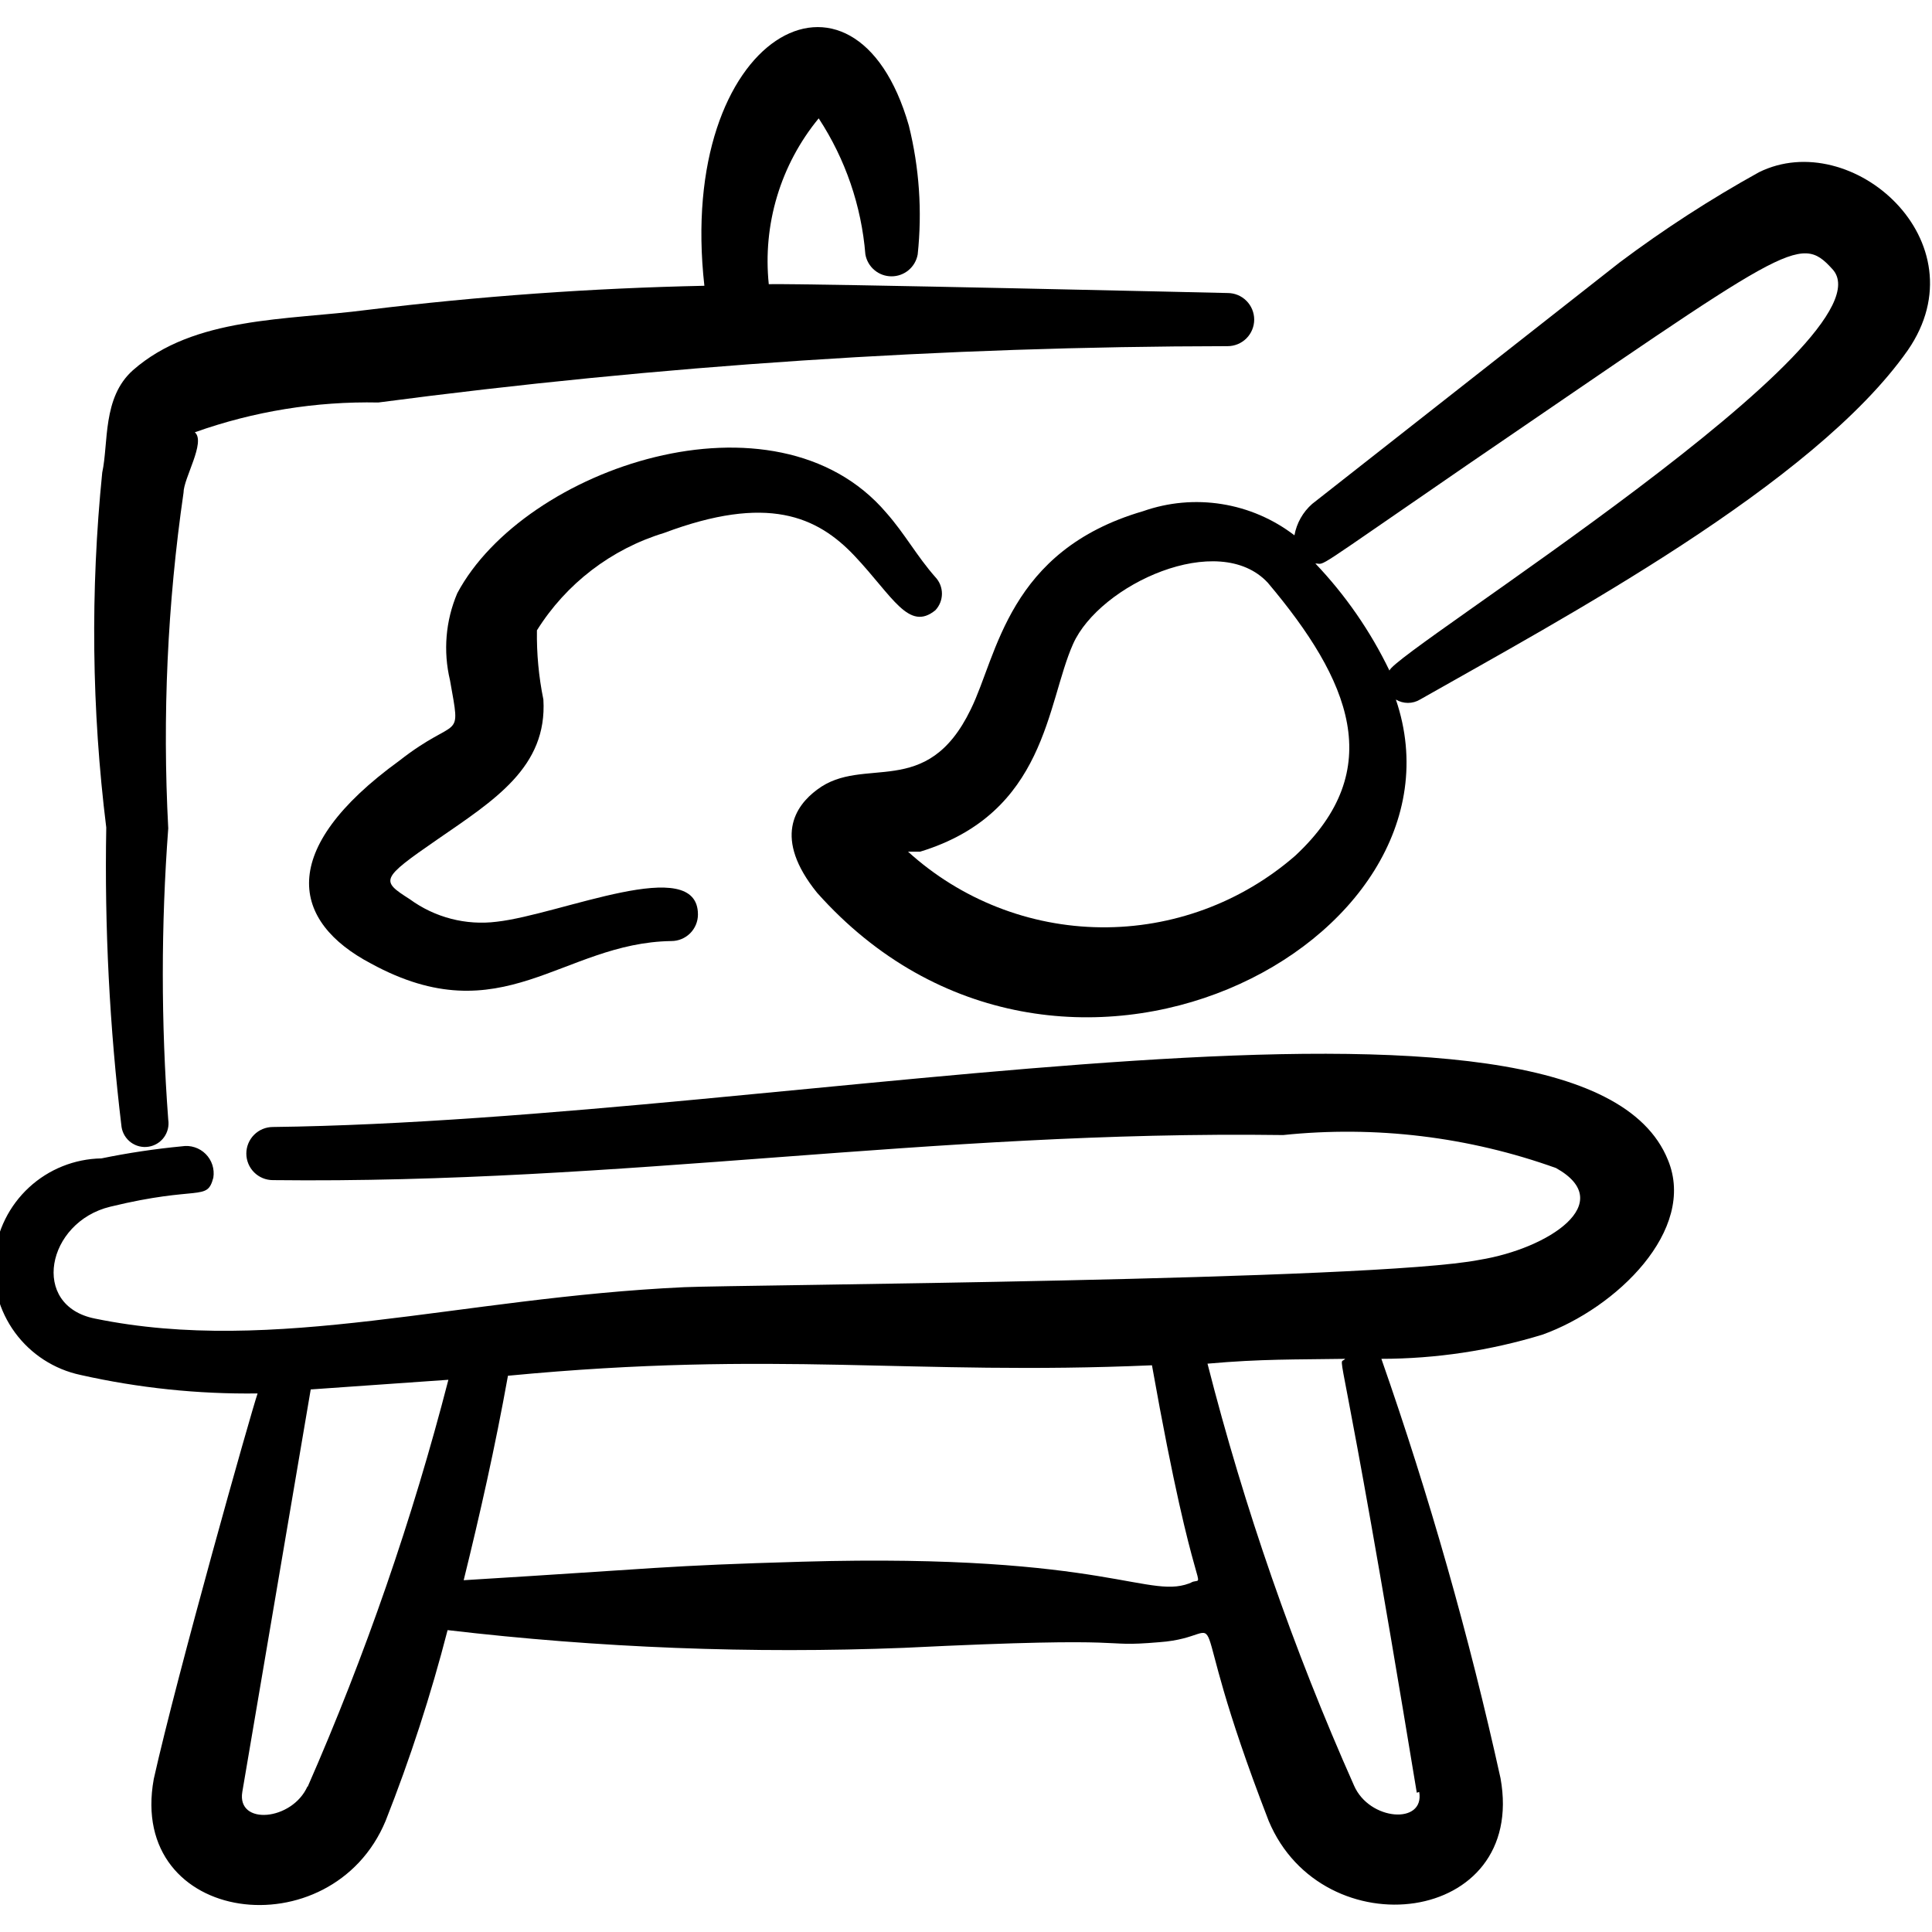
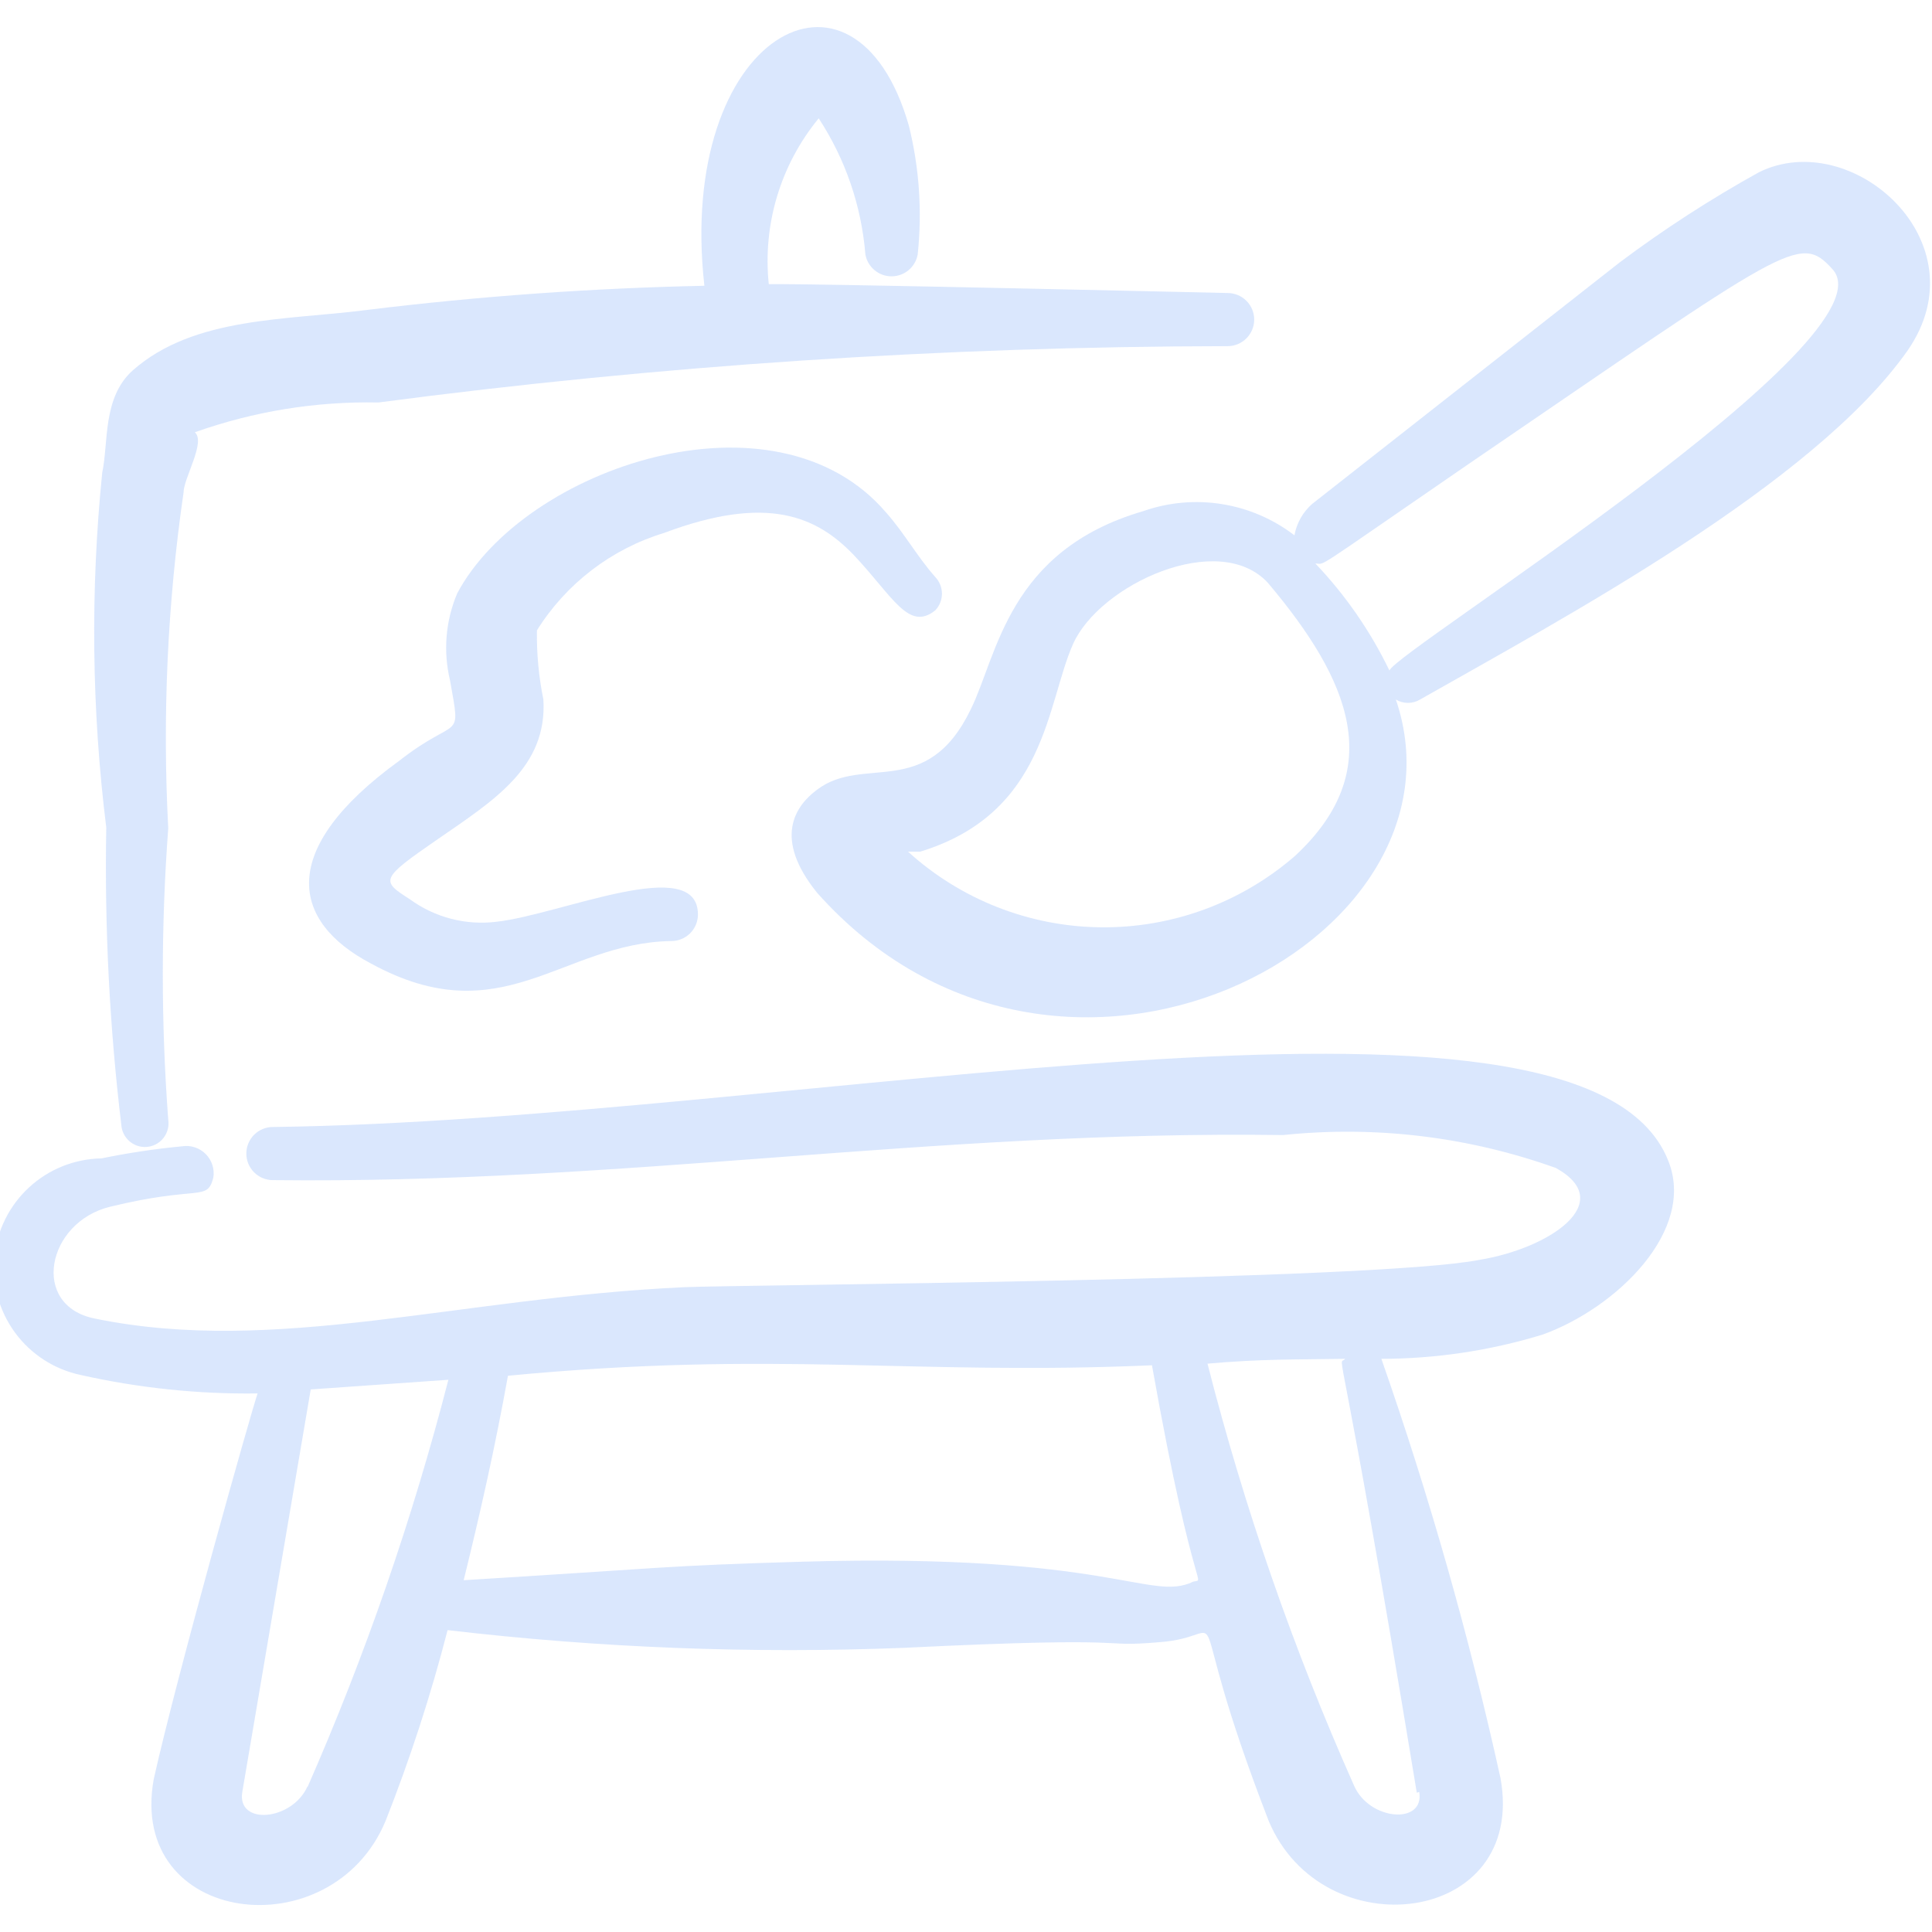
- <svg xmlns="http://www.w3.org/2000/svg" width="106" height="106" viewBox="0 0 106 106" fill="none">
+ <svg xmlns="http://www.w3.org/2000/svg" width="106" height="106" viewBox="0 0 106 106" fill="none" style="color: #3b82f630;">
  <path fill-rule="evenodd" clip-rule="evenodd" d="M14.973 61.833C14.586 61.833 14.215 61.987 13.942 62.26C13.669 62.533 13.515 62.904 13.515 63.291C13.515 63.677 13.669 64.048 13.942 64.321C14.215 64.595 14.586 64.748 14.973 64.748C34.185 64.969 51.057 62.01 70.402 62.275C75.465 61.747 80.582 62.366 85.374 64.086C88.775 65.985 84.977 68.502 81.178 69.121C75.393 70.269 40.501 70.49 37.542 70.622C25.131 71.197 15.105 74.377 5.212 72.345C1.634 71.638 2.562 67.045 6.051 66.206C10.953 65.013 11.351 65.941 11.704 64.616C11.742 64.381 11.724 64.14 11.651 63.914C11.578 63.688 11.452 63.482 11.284 63.314C11.116 63.145 10.91 63.02 10.683 62.947C10.457 62.873 10.216 62.855 9.982 62.893C8.499 63.035 7.024 63.256 5.565 63.556C4.09 63.581 2.676 64.148 1.592 65.149C0.508 66.15 -0.17 67.515 -0.311 68.984C-0.453 70.452 -0.05 71.922 0.822 73.112C1.694 74.302 2.974 75.129 4.417 75.437C7.605 76.154 10.866 76.495 14.133 76.452C13.78 77.468 9.717 91.867 8.436 97.608C6.978 105.647 18.197 107.016 21.156 99.905C22.505 96.49 23.641 92.994 24.557 89.437C32.866 90.413 41.239 90.738 49.599 90.409C63.07 89.747 59.978 90.409 63.6 90.1C68.017 89.791 64.528 86.787 69.607 99.905C72.566 106.972 83.784 105.647 82.327 97.564C80.608 89.77 78.425 82.087 75.79 74.553C78.784 74.549 81.76 74.102 84.623 73.228C88.687 71.771 93.103 67.487 91.513 63.644C86.788 51.896 43.548 61.48 14.973 61.833ZM16.872 98.006C16.033 99.905 12.985 100.17 13.294 98.315L17.048 76.232L24.601 75.702C22.629 83.347 20.044 90.82 16.872 98.05V98.006ZM65.455 86.787C63.07 87.892 61.038 85.197 44.034 85.683C36.349 85.904 36.305 86.037 25.44 86.699C26.323 83.122 27.163 79.412 27.869 75.481C42.665 74.067 49.953 75.481 63.203 74.907C65.632 88.554 66.25 86.39 65.323 86.832L65.455 86.787ZM77.866 98.315C78.175 100.126 75.128 99.905 74.288 97.962C70.962 90.487 68.273 82.745 66.25 74.818C69.209 74.553 71.108 74.597 73.803 74.553C73.361 75.083 73.405 72.08 77.733 98.359L77.866 98.315Z" fill="currentColor" />
  <path fill-rule="evenodd" clip-rule="evenodd" d="M6.669 61.833C6.722 62.173 6.908 62.478 7.185 62.681C7.463 62.884 7.809 62.968 8.149 62.915C8.489 62.863 8.794 62.677 8.996 62.4C9.199 62.122 9.284 61.776 9.231 61.436C8.833 56.114 8.833 50.77 9.231 45.447C8.905 39.296 9.186 33.127 10.07 27.03C10.07 26.235 11.307 24.247 10.689 23.718C13.919 22.567 17.331 22.014 20.759 22.083C36.207 20.046 51.772 19.013 67.354 18.992C67.741 18.992 68.112 18.838 68.385 18.565C68.658 18.291 68.812 17.921 68.812 17.534C68.812 17.148 68.658 16.777 68.385 16.504C68.112 16.23 67.741 16.077 67.354 16.077C67.354 16.077 44.52 15.547 42.179 15.591C42.011 13.969 42.166 12.329 42.636 10.767C43.106 9.205 43.882 7.752 44.918 6.493C46.382 8.727 47.263 11.294 47.479 13.957C47.539 14.294 47.715 14.6 47.978 14.82C48.24 15.041 48.572 15.161 48.915 15.161C49.258 15.161 49.589 15.041 49.852 14.82C50.114 14.6 50.291 14.294 50.35 13.957C50.602 11.591 50.437 9.199 49.864 6.89C46.905 -3.445 37.1 1.899 38.646 15.679C32.459 15.809 26.283 16.251 20.14 17.004C15.724 17.578 10.644 17.358 7.288 20.317C5.609 21.818 5.963 24.292 5.609 25.926C4.954 32.406 5.028 38.94 5.83 45.403C5.731 50.893 6.012 56.383 6.669 61.833Z" fill="currentColor" />
  <path fill-rule="evenodd" clip-rule="evenodd" d="M96.504 9.451C93.847 10.923 91.294 12.576 88.863 14.398L71.992 27.648C71.483 28.096 71.14 28.703 71.02 29.371C69.855 28.477 68.486 27.888 67.036 27.657C65.586 27.425 64.102 27.559 62.717 28.046C55.297 30.21 54.723 35.952 53.265 38.911C50.836 43.946 47.391 41.384 44.829 43.327C43.637 44.211 42.4 45.977 44.829 48.981C58.079 63.865 81.134 51.719 76.585 38.381C76.785 38.501 77.014 38.565 77.248 38.565C77.481 38.565 77.71 38.501 77.91 38.381C85.683 33.964 99.508 26.588 104.675 19.212C108.783 13.25 101.583 6.934 96.504 9.451ZM71.064 46.949C68.111 49.52 64.316 50.918 60.4 50.877C56.484 50.837 52.72 49.36 49.82 46.728H50.483C57.417 44.608 57.417 38.602 58.874 35.333C60.332 32.065 66.868 29.061 69.563 31.977C74.068 37.321 76.143 42.223 71.064 46.949ZM76.232 36.791C75.191 34.633 73.82 32.652 72.168 30.916C72.787 30.916 71.727 31.535 80.472 25.528C98.138 13.471 98.713 12.764 100.523 14.752C104.145 18.55 76.541 35.731 76.232 36.791Z" fill="currentColor" />
  <path fill-rule="evenodd" clip-rule="evenodd" d="M36.438 29.239C42.091 27.119 44.829 28.311 46.905 30.519C48.981 32.728 49.864 34.671 51.322 33.479C51.552 33.233 51.68 32.909 51.68 32.573C51.68 32.237 51.552 31.913 51.322 31.668C50.306 30.519 49.644 29.283 48.628 28.134C42.533 20.979 28.753 25.661 25.087 32.551C24.447 34.057 24.308 35.73 24.689 37.321C25.308 40.81 25.175 39.176 21.907 41.738C15.149 46.64 15.989 50.571 20.361 52.868C27.56 56.799 30.829 51.719 36.835 51.631C37.222 51.631 37.593 51.477 37.866 51.204C38.139 50.931 38.293 50.56 38.293 50.174C38.293 46.817 30.784 50.174 27.251 50.571C25.561 50.783 23.855 50.34 22.481 49.334C20.891 48.319 20.847 48.23 23.983 46.066C27.119 43.902 30.034 42.091 29.813 38.381C29.558 37.131 29.44 35.858 29.459 34.583C31.065 32.018 33.543 30.12 36.438 29.239Z" fill="currentColor" />
</svg>
